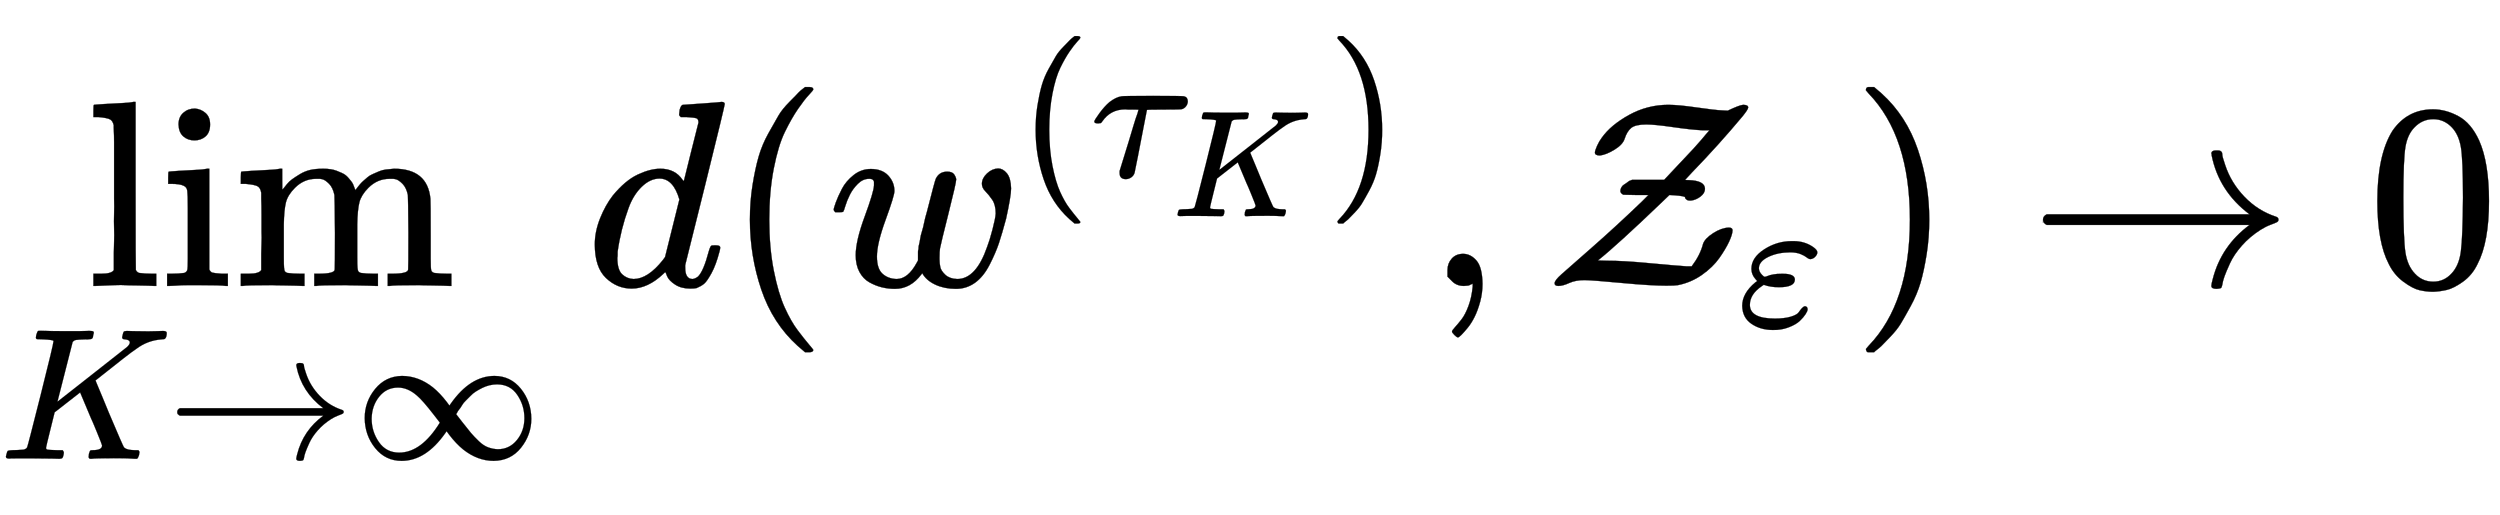
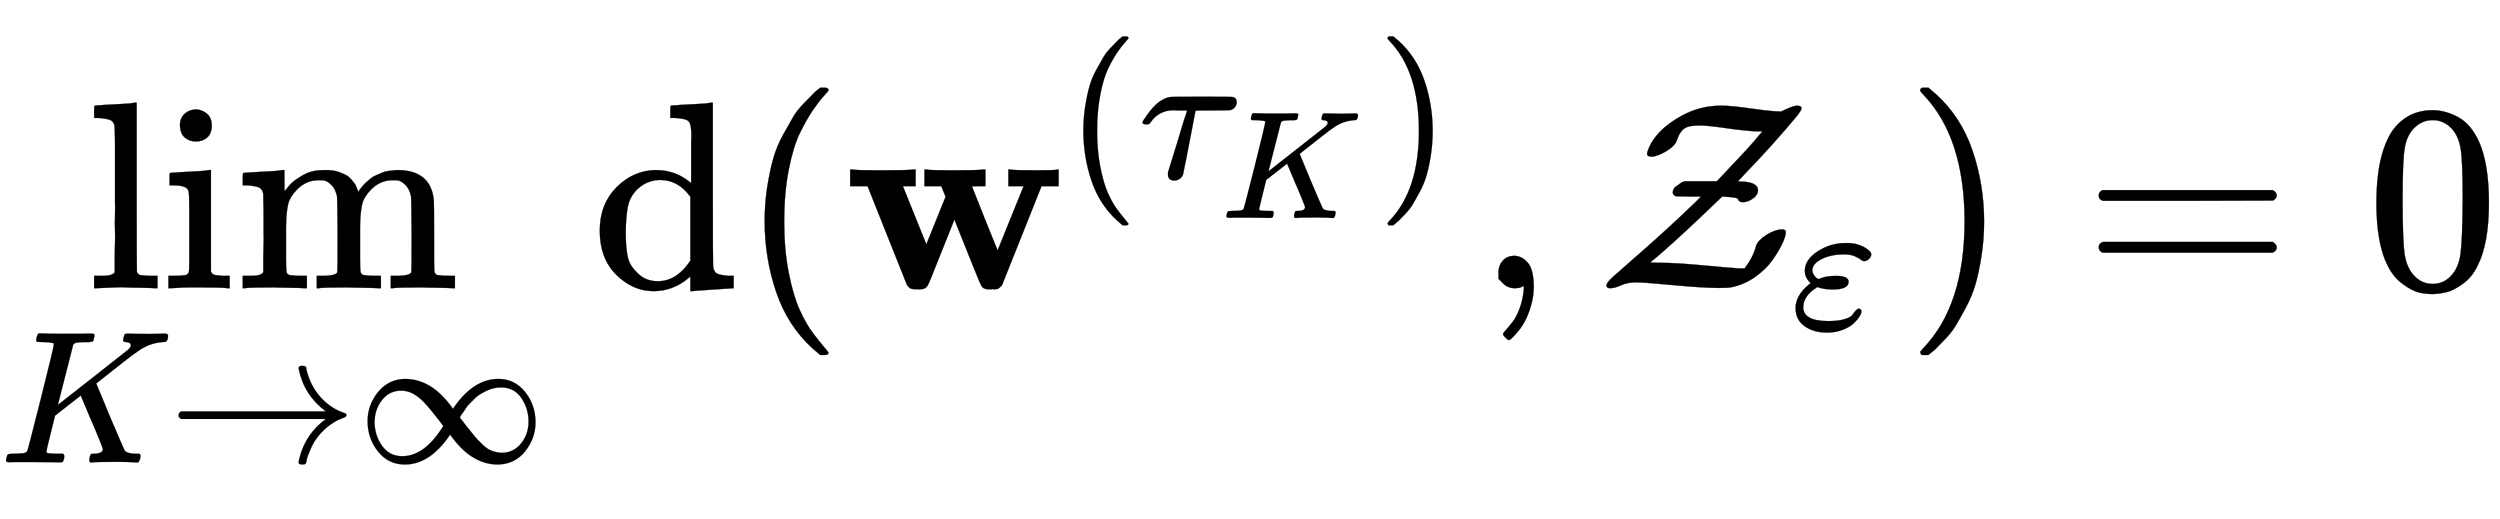
- <svg xmlns="http://www.w3.org/2000/svg" xmlns:xlink="http://www.w3.org/1999/xlink" width="21.898ex" height="4.509ex" style="vertical-align: -2.005ex;" viewBox="0 -1078.4 9428.2 1941.5" role="img" focusable="false" aria-labelledby="MathJax-SVG-1-Title">
+ <svg xmlns="http://www.w3.org/2000/svg" xmlns:xlink="http://www.w3.org/1999/xlink" width="21.726ex" height="4.509ex" style="vertical-align: -2.005ex;" viewBox="0 -1078.4 9354.2 1941.5" role="img" focusable="false" aria-labelledby="MathJax-SVG-1-Title">
  <defs aria-hidden="true">
    <path stroke-width="1" id="E2-MJMAIN-6C" d="M42 46H56Q95 46 103 60V68Q103 77 103 91T103 124T104 167T104 217T104 272T104 329Q104 366 104 407T104 482T104 542T103 586T103 603Q100 622 89 628T44 637H26V660Q26 683 28 683L38 684Q48 685 67 686T104 688Q121 689 141 690T171 693T182 694H185V379Q185 62 186 60Q190 52 198 49Q219 46 247 46H263V0H255L232 1Q209 2 183 2T145 3T107 3T57 1L34 0H26V46H42Z" />
    <path stroke-width="1" id="E2-MJMAIN-69" d="M69 609Q69 637 87 653T131 669Q154 667 171 652T188 609Q188 579 171 564T129 549Q104 549 87 564T69 609ZM247 0Q232 3 143 3Q132 3 106 3T56 1L34 0H26V46H42Q70 46 91 49Q100 53 102 60T104 102V205V293Q104 345 102 359T88 378Q74 385 41 385H30V408Q30 431 32 431L42 432Q52 433 70 434T106 436Q123 437 142 438T171 441T182 442H185V62Q190 52 197 50T232 46H255V0H247Z" />
    <path stroke-width="1" id="E2-MJMAIN-6D" d="M41 46H55Q94 46 102 60V68Q102 77 102 91T102 122T103 161T103 203Q103 234 103 269T102 328V351Q99 370 88 376T43 385H25V408Q25 431 27 431L37 432Q47 433 65 434T102 436Q119 437 138 438T167 441T178 442H181V402Q181 364 182 364T187 369T199 384T218 402T247 421T285 437Q305 442 336 442Q351 442 364 440T387 434T406 426T421 417T432 406T441 395T448 384T452 374T455 366L457 361L460 365Q463 369 466 373T475 384T488 397T503 410T523 422T546 432T572 439T603 442Q729 442 740 329Q741 322 741 190V104Q741 66 743 59T754 49Q775 46 803 46H819V0H811L788 1Q764 2 737 2T699 3Q596 3 587 0H579V46H595Q656 46 656 62Q657 64 657 200Q656 335 655 343Q649 371 635 385T611 402T585 404Q540 404 506 370Q479 343 472 315T464 232V168V108Q464 78 465 68T468 55T477 49Q498 46 526 46H542V0H534L510 1Q487 2 460 2T422 3Q319 3 310 0H302V46H318Q379 46 379 62Q380 64 380 200Q379 335 378 343Q372 371 358 385T334 402T308 404Q263 404 229 370Q202 343 195 315T187 232V168V108Q187 78 188 68T191 55T200 49Q221 46 249 46H265V0H257L234 1Q210 2 183 2T145 3Q42 3 33 0H25V46H41Z" />
    <path stroke-width="1" id="E2-MJMATHI-4B" d="M285 628Q285 635 228 637Q205 637 198 638T191 647Q191 649 193 661Q199 681 203 682Q205 683 214 683H219Q260 681 355 681Q389 681 418 681T463 682T483 682Q500 682 500 674Q500 669 497 660Q496 658 496 654T495 648T493 644T490 641T486 639T479 638T470 637T456 637Q416 636 405 634T387 623L306 305Q307 305 490 449T678 597Q692 611 692 620Q692 635 667 637Q651 637 651 648Q651 650 654 662T659 677Q662 682 676 682Q680 682 711 681T791 680Q814 680 839 681T869 682Q889 682 889 672Q889 650 881 642Q878 637 862 637Q787 632 726 586Q710 576 656 534T556 455L509 418L518 396Q527 374 546 329T581 244Q656 67 661 61Q663 59 666 57Q680 47 717 46H738Q744 38 744 37T741 19Q737 6 731 0H720Q680 3 625 3Q503 3 488 0H478Q472 6 472 9T474 27Q478 40 480 43T491 46H494Q544 46 544 71Q544 75 517 141T485 216L427 354L359 301L291 248L268 155Q245 63 245 58Q245 51 253 49T303 46H334Q340 37 340 35Q340 19 333 5Q328 0 317 0Q314 0 280 1T180 2Q118 2 85 2T49 1Q31 1 31 11Q31 13 34 25Q38 41 42 43T65 46Q92 46 125 49Q139 52 144 61Q147 65 216 339T285 628Z" />
    <path stroke-width="1" id="E2-MJMAIN-2192" d="M56 237T56 250T70 270H835Q719 357 692 493Q692 494 692 496T691 499Q691 511 708 511H711Q720 511 723 510T729 506T732 497T735 481T743 456Q765 389 816 336T935 261Q944 258 944 250Q944 244 939 241T915 231T877 212Q836 186 806 152T761 85T740 35T732 4Q730 -6 727 -8T711 -11Q691 -11 691 0Q691 7 696 25Q728 151 835 230H70Q56 237 56 250Z" />
    <path stroke-width="1" id="E2-MJMAIN-221E" d="M55 217Q55 305 111 373T254 442Q342 442 419 381Q457 350 493 303L507 284L514 294Q618 442 747 442Q833 442 888 374T944 214Q944 128 889 59T743 -11Q657 -11 580 50Q542 81 506 128L492 147L485 137Q381 -11 252 -11Q166 -11 111 57T55 217ZM907 217Q907 285 869 341T761 397Q740 397 720 392T682 378T648 359T619 335T594 310T574 285T559 263T548 246L543 238L574 198Q605 158 622 138T664 94T714 61T765 51Q827 51 867 100T907 217ZM92 214Q92 145 131 89T239 33Q357 33 456 193L425 233Q364 312 334 337Q285 380 233 380Q171 380 132 331T92 214Z" />
-     <path stroke-width="1" id="E2-MJMATHI-64" d="M366 683Q367 683 438 688T511 694Q523 694 523 686Q523 679 450 384T375 83T374 68Q374 26 402 26Q411 27 422 35Q443 55 463 131Q469 151 473 152Q475 153 483 153H487H491Q506 153 506 145Q506 140 503 129Q490 79 473 48T445 8T417 -8Q409 -10 393 -10Q359 -10 336 5T306 36L300 51Q299 52 296 50Q294 48 292 46Q233 -10 172 -10Q117 -10 75 30T33 157Q33 205 53 255T101 341Q148 398 195 420T280 442Q336 442 364 400Q369 394 369 396Q370 400 396 505T424 616Q424 629 417 632T378 637H357Q351 643 351 645T353 664Q358 683 366 683ZM352 326Q329 405 277 405Q242 405 210 374T160 293Q131 214 119 129Q119 126 119 118T118 106Q118 61 136 44T179 26Q233 26 290 98L298 109L352 326Z" />
+     <path stroke-width="1" id="E2-MJMAIN-64" d="M376 495Q376 511 376 535T377 568Q377 613 367 624T316 637H298V660Q298 683 300 683L310 684Q320 685 339 686T376 688Q393 689 413 690T443 693T454 694H457V390Q457 84 458 81Q461 61 472 55T517 46H535V0Q533 0 459 -5T380 -11H373V44L365 37Q307 -11 235 -11Q158 -11 96 50T34 215Q34 315 97 378T244 442Q319 442 376 393V495ZM373 342Q328 405 260 405Q211 405 173 369Q146 341 139 305T131 211Q131 155 138 120T173 59Q203 26 251 26Q322 26 373 103V342Z" />
    <path stroke-width="1" id="E2-MJMAIN-28" d="M94 250Q94 319 104 381T127 488T164 576T202 643T244 695T277 729T302 750H315H319Q333 750 333 741Q333 738 316 720T275 667T226 581T184 443T167 250T184 58T225 -81T274 -167T316 -220T333 -241Q333 -250 318 -250H315H302L274 -226Q180 -141 137 -14T94 250Z" />
-     <path stroke-width="1" id="E2-MJMATHI-77" d="M580 385Q580 406 599 424T641 443Q659 443 674 425T690 368Q690 339 671 253Q656 197 644 161T609 80T554 12T482 -11Q438 -11 404 5T355 48Q354 47 352 44Q311 -11 252 -11Q226 -11 202 -5T155 14T118 53T104 116Q104 170 138 262T173 379Q173 380 173 381Q173 390 173 393T169 400T158 404H154Q131 404 112 385T82 344T65 302T57 280Q55 278 41 278H27Q21 284 21 287Q21 293 29 315T52 366T96 418T161 441Q204 441 227 416T250 358Q250 340 217 250T184 111Q184 65 205 46T258 26Q301 26 334 87L339 96V119Q339 122 339 128T340 136T341 143T342 152T345 165T348 182T354 206T362 238T373 281Q402 395 406 404Q419 431 449 431Q468 431 475 421T483 402Q483 389 454 274T422 142Q420 131 420 107V100Q420 85 423 71T442 42T487 26Q558 26 600 148Q609 171 620 213T632 273Q632 306 619 325T593 357T580 385Z" />
+     <path stroke-width="1" id="E2-MJMAINB-77" d="M624 444Q636 441 722 441Q797 441 800 444H805V382H741L593 11Q592 10 590 8T586 4T584 2T581 0T579 -2T575 -3T571 -3T567 -4T561 -4T553 -4H542Q525 -4 518 6T490 70Q474 110 463 137L415 257L367 137Q357 111 341 72Q320 17 313 7T289 -4H277Q259 -4 253 -2T238 11L90 382H25V444H32Q47 441 140 441Q243 441 261 444H270V382H222L310 164L382 342L366 382H303V444H310Q322 441 407 441Q508 441 523 444H531V382H506Q481 382 481 380Q482 376 529 259T577 142L674 382H617V444H624Z" />
    <path stroke-width="1" id="E2-MJMATHI-3C4" d="M39 284Q18 284 18 294Q18 301 45 338T99 398Q134 425 164 429Q170 431 332 431Q492 431 497 429Q517 424 517 402Q517 388 508 376T485 360Q479 358 389 358T299 356Q298 355 283 274T251 109T233 20Q228 5 215 -4T186 -13Q153 -13 153 20V30L203 192Q214 228 227 272T248 336L254 357Q254 358 208 358Q206 358 197 358T183 359Q105 359 61 295Q56 287 53 286T39 284Z" />
    <path stroke-width="1" id="E2-MJMAIN-29" d="M60 749L64 750Q69 750 74 750H86L114 726Q208 641 251 514T294 250Q294 182 284 119T261 12T224 -76T186 -143T145 -194T113 -227T90 -246Q87 -249 86 -250H74Q66 -250 63 -250T58 -247T55 -238Q56 -237 66 -225Q221 -64 221 250T66 725Q56 737 55 738Q55 746 60 749Z" />
    <path stroke-width="1" id="E2-MJMAIN-2C" d="M78 35T78 60T94 103T137 121Q165 121 187 96T210 8Q210 -27 201 -60T180 -117T154 -158T130 -185T117 -194Q113 -194 104 -185T95 -172Q95 -168 106 -156T131 -126T157 -76T173 -3V9L172 8Q170 7 167 6T161 3T152 1T140 0Q113 0 96 17Z" />
    <path stroke-width="1" id="E2-MJCAL-5A" d="M694 220Q708 220 708 210Q708 195 695 167T658 105T593 42T502 3Q492 1 458 1Q400 1 293 11T150 22Q116 22 92 11T51 0Q37 0 37 10Q37 21 63 44T179 146T367 319L391 343H343L296 344Q285 350 285 358Q285 365 289 372T300 383T313 392T324 398L329 400H450L561 518Q597 558 607 571L621 587H596Q553 589 484 599T383 609Q342 609 326 596T301 555Q294 533 263 514T208 492Q189 492 189 503Q189 510 197 528T215 559Q249 607 318 645T466 683Q504 683 573 673T669 662L690 661Q734 682 748 683Q767 683 767 673Q767 666 746 640Q655 531 555 428L529 400Q529 399 543 399Q604 397 604 366Q604 350 587 337T551 322Q541 322 539 323Q529 328 529 334Q529 339 487 342L470 343L446 320Q272 153 200 96L235 95Q297 95 392 86T533 74H554Q586 116 597 159Q604 179 635 199T694 220Z" />
    <path stroke-width="1" id="E2-MJMATHI-3B5" d="M190 -22Q124 -22 76 11T27 107Q27 174 97 232L107 239L99 248Q76 273 76 304Q76 364 144 408T290 452H302Q360 452 405 421Q428 405 428 392Q428 381 417 369T391 356Q382 356 371 365T338 383T283 392Q217 392 167 368T116 308Q116 289 133 272Q142 263 145 262T157 264Q188 278 238 278H243Q308 278 308 247Q308 206 223 206Q177 206 142 219L132 212Q68 169 68 112Q68 39 201 39Q253 39 286 49T328 72T345 94T362 105Q376 103 376 88Q376 79 365 62T334 26T275 -8T190 -22Z" />
+     <path stroke-width="1" id="E2-MJMAIN-3D" d="M56 347Q56 360 70 367H707Q722 359 722 347Q722 336 708 328L390 327H72Q56 332 56 347ZM56 153Q56 168 72 173H708Q722 163 722 153Q722 140 707 133H70Q56 140 56 153Z" />
    <path stroke-width="1" id="E2-MJMAIN-30" d="M96 585Q152 666 249 666Q297 666 345 640T423 548Q460 465 460 320Q460 165 417 83Q397 41 362 16T301 -15T250 -22Q224 -22 198 -16T137 16T82 83Q39 165 39 320Q39 494 96 585ZM321 597Q291 629 250 629Q208 629 178 597Q153 571 145 525T137 333Q137 175 145 125T181 46Q209 16 250 16Q290 16 318 46Q347 76 354 130T362 333Q362 478 354 524T321 597Z" />
  </defs>
  <g stroke="currentColor" fill="currentColor" stroke-width="0" transform="matrix(1 0 0 -1 0 0)" aria-hidden="true">
    <g transform="translate(326,0)">
      <use xlink:href="#E2-MJMAIN-6C" />
      <use xlink:href="#E2-MJMAIN-69" x="278" y="0" />
      <use xlink:href="#E2-MJMAIN-6D" x="557" y="0" />
    </g>
    <g transform="translate(0,-652)">
      <use transform="scale(0.707)" xlink:href="#E2-MJMATHI-4B" x="0" y="0" />
      <use transform="scale(0.707)" xlink:href="#E2-MJMAIN-2192" x="889" y="0" />
      <use transform="scale(0.707)" xlink:href="#E2-MJMAIN-221E" x="1890" y="0" />
    </g>
-     <use xlink:href="#E2-MJMATHI-64" x="2210" y="0" />
-     <use xlink:href="#E2-MJMAIN-28" x="2734" y="0" />
-     <g transform="translate(3123,0)">
-       <use xlink:href="#E2-MJMATHI-77" x="0" y="0" />
-       <g transform="translate(716,412)">
+     <use xlink:href="#E2-MJMAIN-64" x="2210" y="0" />
+     <use xlink:href="#E2-MJMAIN-28" x="2767" y="0" />
+     <g transform="translate(3156,0)">
+       <use xlink:href="#E2-MJMAINB-77" x="0" y="0" />
+       <g transform="translate(831,412)">
        <use transform="scale(0.707)" xlink:href="#E2-MJMAIN-28" x="0" y="0" />
        <g transform="translate(275,0)">
          <use transform="scale(0.707)" xlink:href="#E2-MJMATHI-3C4" x="0" y="0" />
          <use transform="scale(0.574)" xlink:href="#E2-MJMATHI-4B" x="538" y="-260" />
        </g>
        <use transform="scale(0.707)" xlink:href="#E2-MJMAIN-29" x="1649" y="0" />
      </g>
    </g>
-     <use xlink:href="#E2-MJMAIN-2C" x="5381" y="0" />
-     <g transform="translate(5826,0)">
+     <use xlink:href="#E2-MJMAIN-2C" x="5529" y="0" />
+     <g transform="translate(5974,0)">
      <use xlink:href="#E2-MJCAL-5A" x="0" y="0" />
      <use transform="scale(0.707)" xlink:href="#E2-MJMATHI-3B5" x="1026" y="-213" />
    </g>
-     <use xlink:href="#E2-MJMAIN-29" x="6982" y="0" />
-     <use xlink:href="#E2-MJMAIN-2192" x="7649" y="0" />
-     <use xlink:href="#E2-MJMAIN-30" x="8927" y="0" />
+     <use xlink:href="#E2-MJMAIN-29" x="7130" y="0" />
+     <use xlink:href="#E2-MJMAIN-3D" x="7797" y="0" />
+     <use xlink:href="#E2-MJMAIN-30" x="8853" y="0" />
  </g>
</svg>
